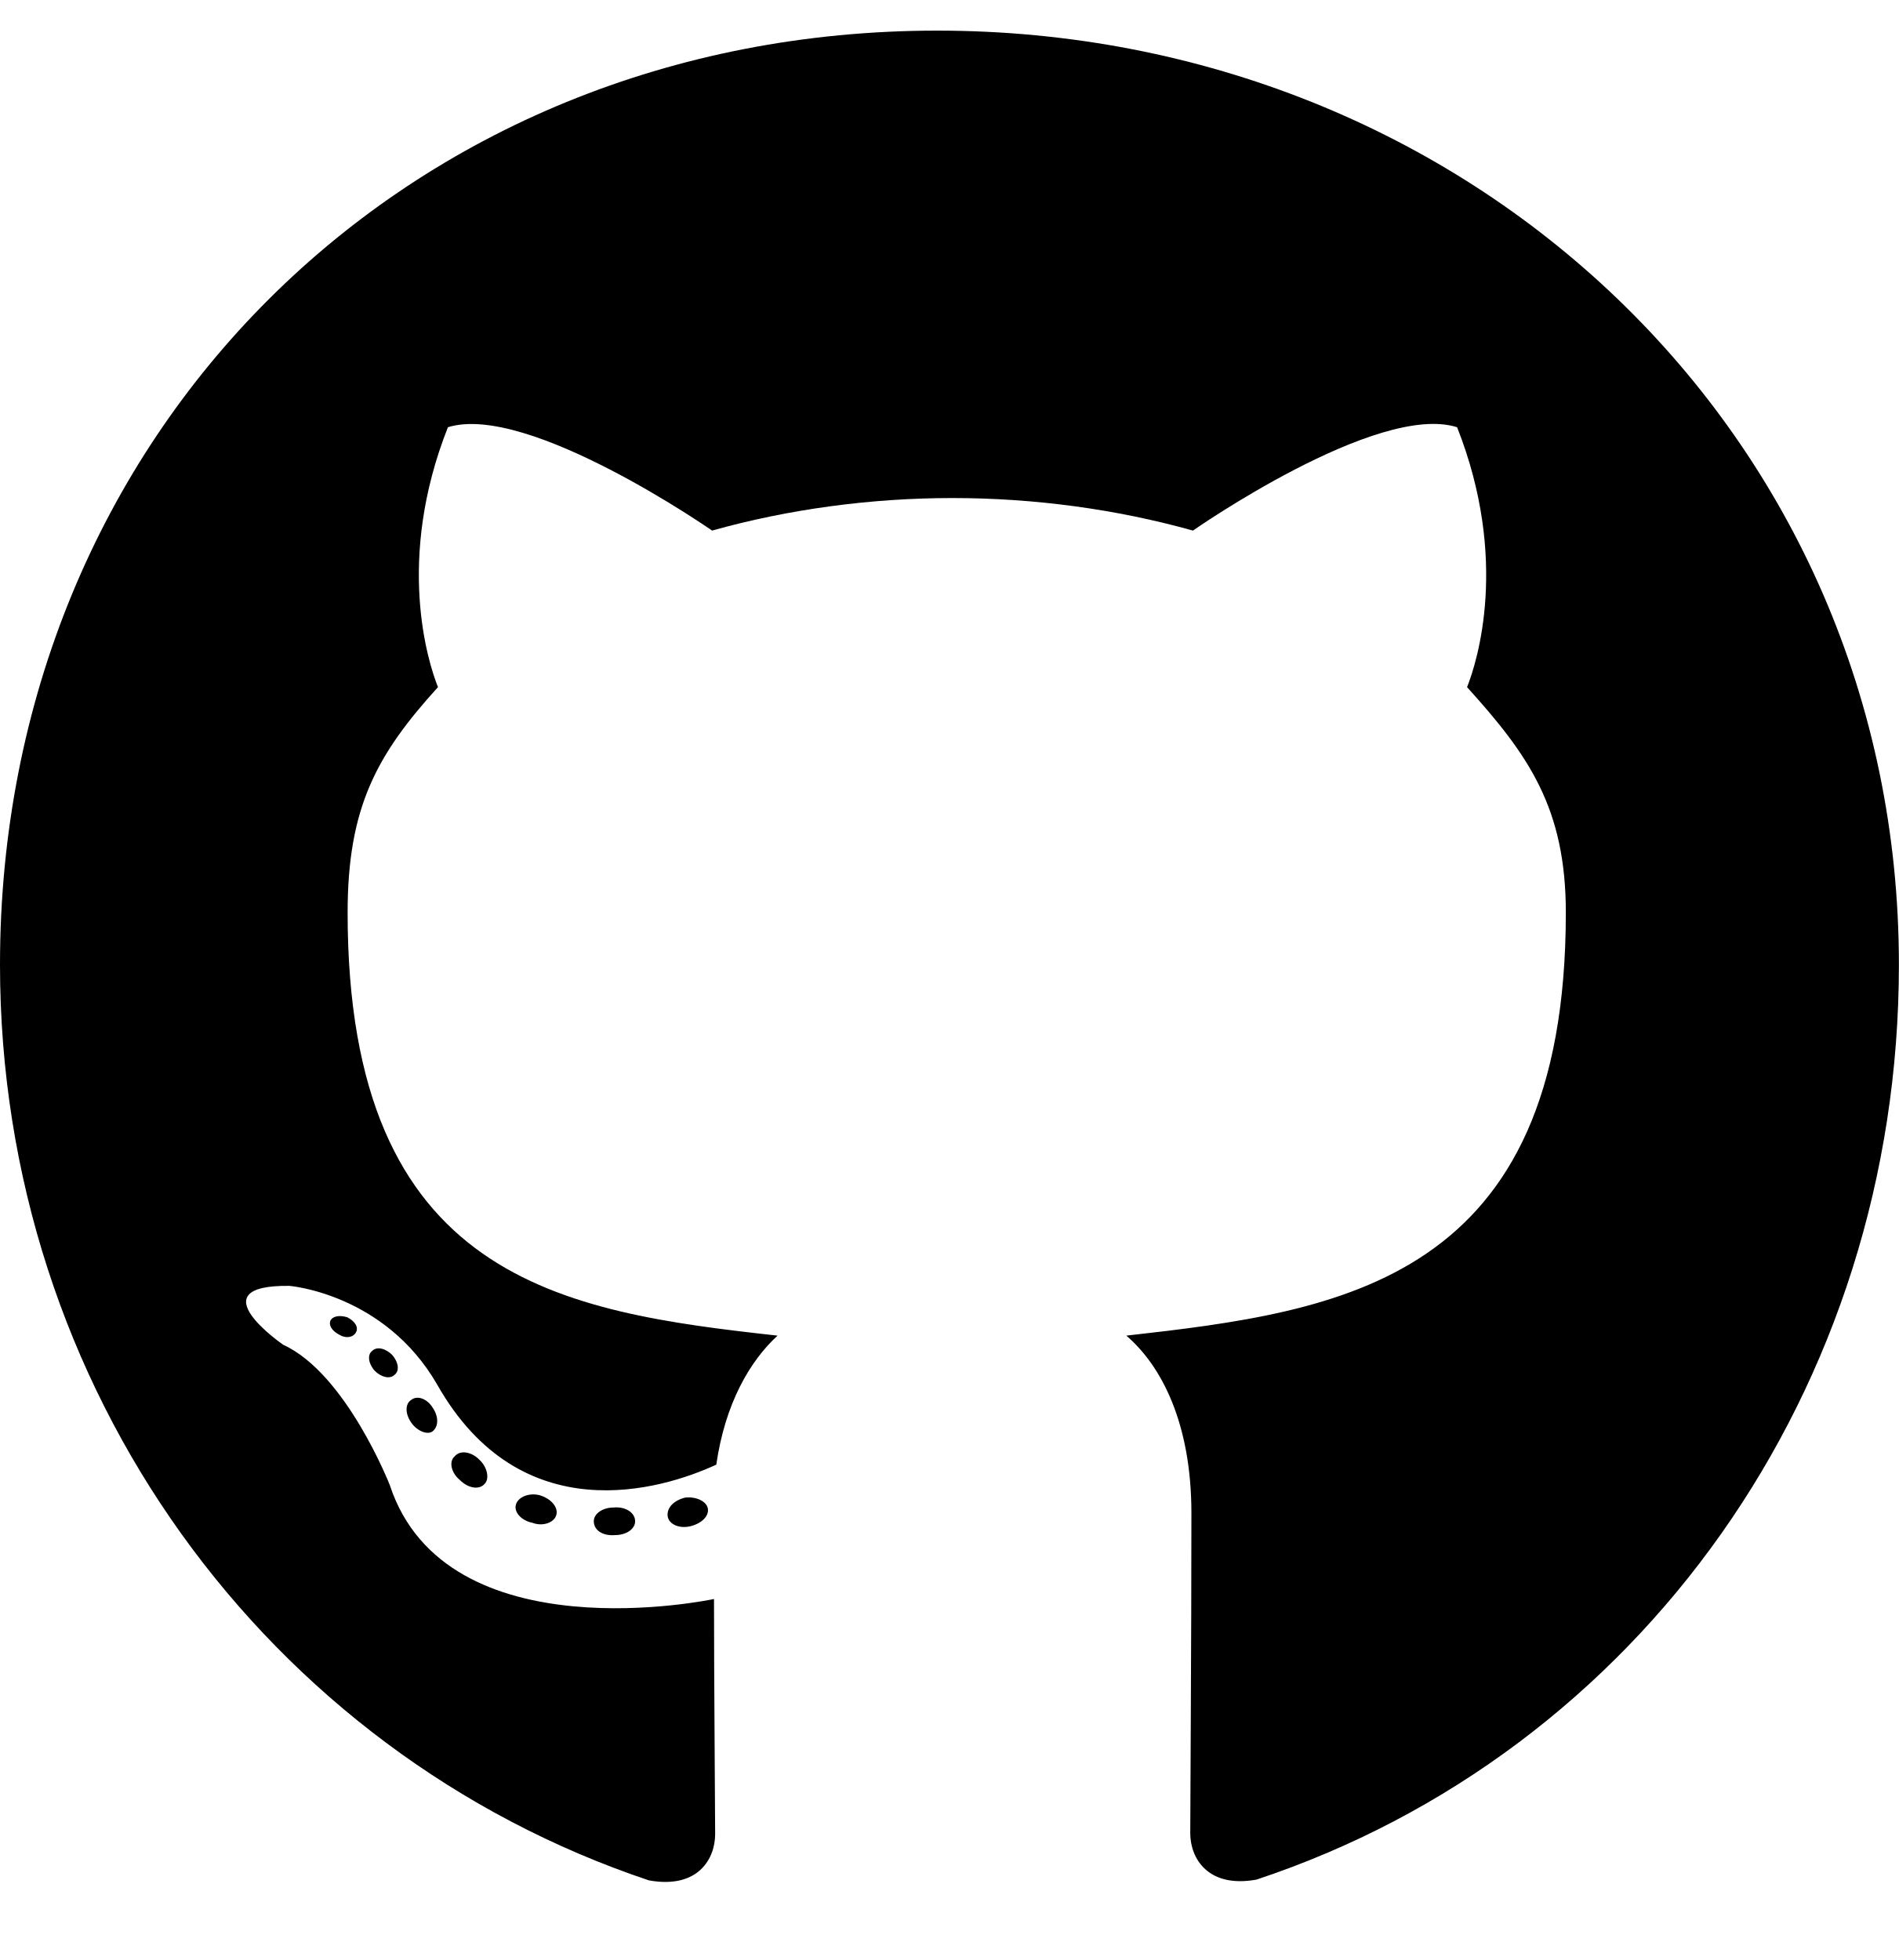
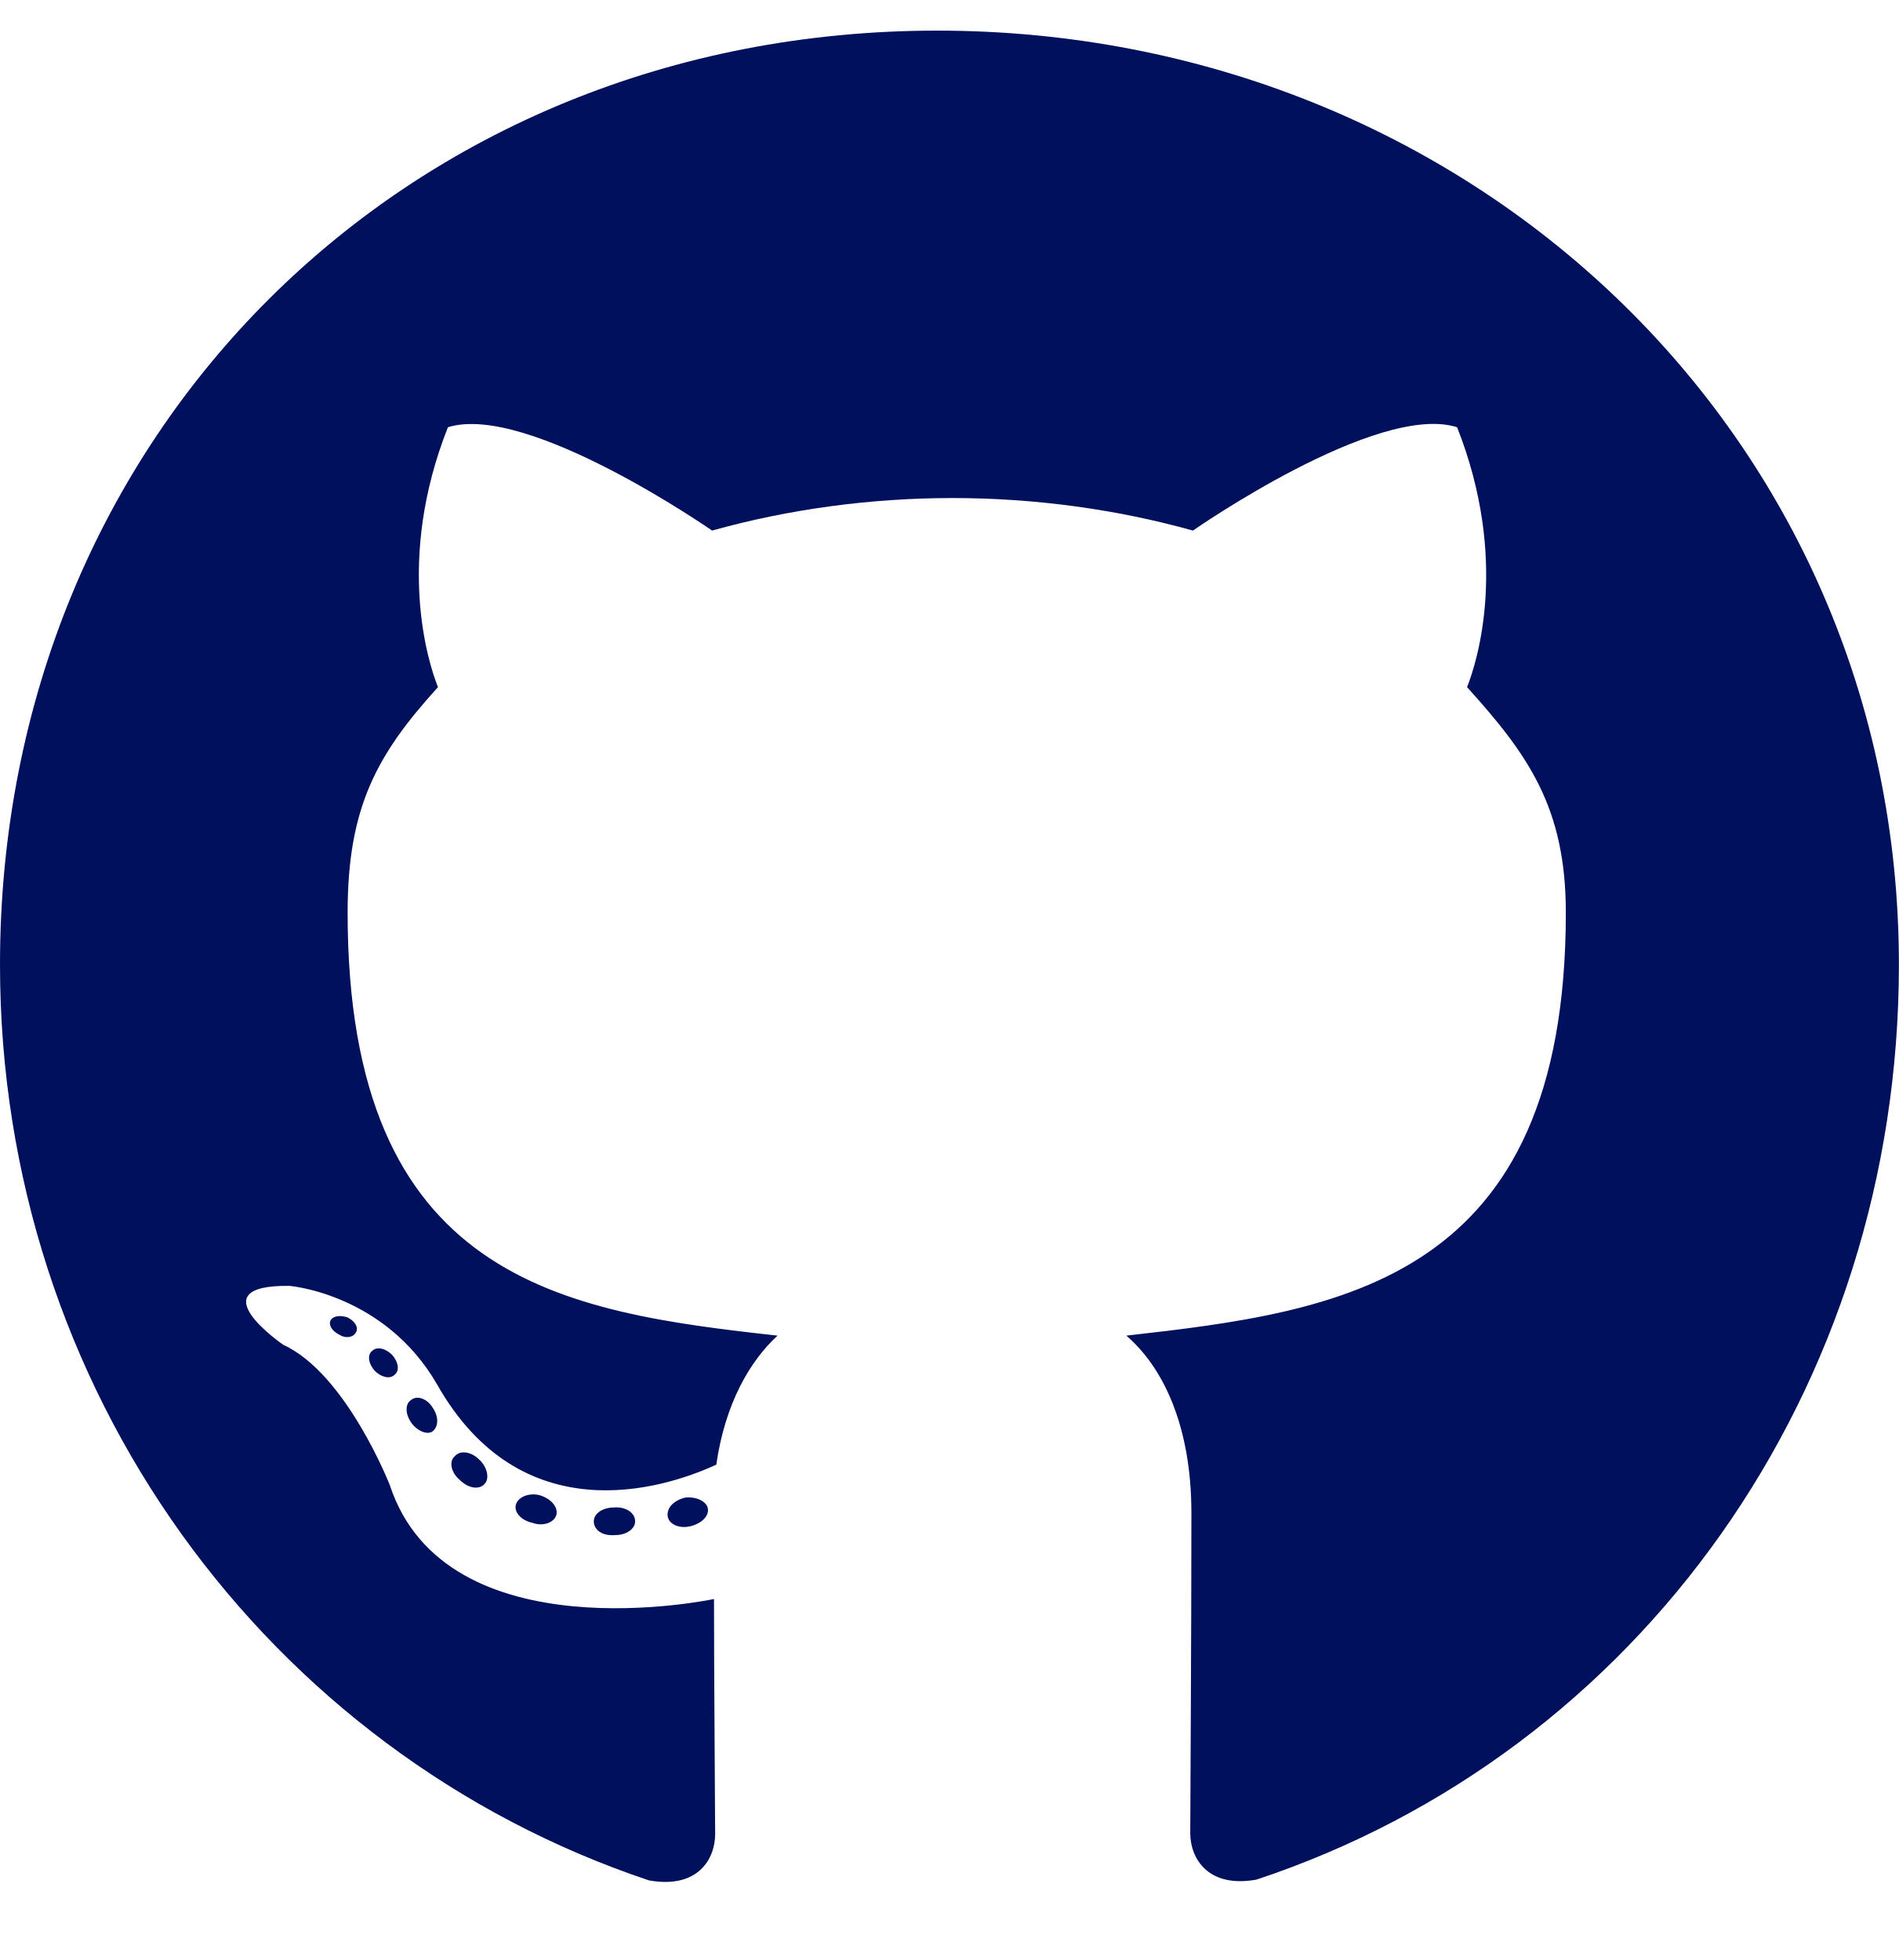
<svg xmlns="http://www.w3.org/2000/svg" viewBox="0 0 496 512">
-   <path d="M165.9 397.4c0 2-2.3 3.6-5.2 3.6-3.3.3-5.6-1.3-5.6-3.6 0-2 2.3-3.6 5.2-3.6 3-.3 5.6 1.3 5.6 3.6zm-31.1-4.5c-.7 2 1.3 4.3 4.3 4.9 2.6 1 5.6 0 6.2-2s-1.3-4.3-4.3-5.2c-2.6-.7-5.5.3-6.2 2.3zm44.2-1.7c-2.9.7-4.9 2.6-4.6 4.9.3 2 2.9 3.3 5.9 2.6 2.9-.7 4.9-2.6 4.6-4.6-.3-1.9-3-3.2-5.9-2.9zM244.8 8C106.1 8 0 113.3 0 252c0 110.9 69.8 205.8 169.5 239.2 12.8 2.3 17.3-5.6 17.3-12.1 0-6.2-.3-40.4-.3-61.4 0 0-70 15-84.7-29.8 0 0-11.4-29.1-27.8-36.6 0 0-22.9-15.7 1.6-15.4 0 0 24.9 2 38.6 25.8 21.9 38.6 58.6 27.5 72.9 20.9 2.3-16 8.8-27.1 16-33.7-55.9-6.2-112.3-14.3-112.3-110.5 0-27.5 7.6-41.3 23.6-58.9-2.6-6.5-11.1-33.3 2.6-67.9 20.9-6.5 69 27 69 27 20-5.6 41.5-8.5 62.8-8.5s42.8 2.9 62.8 8.5c0 0 48.1-33.6 69-27 13.7 34.7 5.2 61.4 2.6 67.9 16 17.7 25.8 31.5 25.8 58.9 0 96.5-58.9 104.2-114.8 110.5 9.2 7.9 17 22.9 17 46.4 0 33.7-.3 75.4-.3 83.6 0 6.5 4.6 14.4 17.3 12.1C428.2 457.8 496 362.9 496 252 496 113.3 383.5 8 244.8 8zM97.2 352.9c-1.3 1-1 3.3.7 5.2 1.6 1.6 3.9 2.3 5.2 1 1.3-1 1-3.3-.7-5.2-1.6-1.6-3.9-2.3-5.2-1zm-10.8-8.1c-.7 1.3.3 2.9 2.3 3.9 1.6 1 3.6.7 4.3-.7.7-1.3-.3-2.9-2.3-3.9-2-.6-3.6-.3-4.3.7zm32.4 35.6c-1.6 1.3-1 4.3 1.3 6.2 2.3 2.3 5.2 2.6 6.5 1 1.3-1.3.7-4.3-1.3-6.2-2.2-2.3-5.2-2.6-6.5-1zm-11.4-14.7c-1.6 1-1.6 3.6 0 5.9 1.6 2.3 4.3 3.3 5.6 2.3 1.6-1.3 1.6-3.9 0-6.2-1.4-2.3-4-3.3-5.6-2z" />
+   <path d="M165.9 397.4c0 2-2.3 3.6-5.2 3.6-3.3.3-5.6-1.3-5.6-3.6 0-2 2.3-3.6 5.2-3.6 3-.3 5.6 1.3 5.6 3.6zm-31.1-4.5c-.7 2 1.3 4.3 4.3 4.9 2.6 1 5.6 0 6.2-2s-1.3-4.3-4.3-5.2c-2.6-.7-5.5.3-6.2 2.3zm44.2-1.7c-2.9.7-4.9 2.6-4.6 4.9.3 2 2.9 3.3 5.9 2.6 2.9-.7 4.9-2.6 4.6-4.6-.3-1.9-3-3.2-5.9-2.9zM244.8 8C106.1 8 0 113.3 0 252c0 110.9 69.8 205.8 169.5 239.2 12.8 2.3 17.3-5.6 17.3-12.1 0-6.2-.3-40.4-.3-61.4 0 0-70 15-84.7-29.8 0 0-11.4-29.1-27.8-36.6 0 0-22.9-15.7 1.6-15.4 0 0 24.9 2 38.6 25.8 21.9 38.6 58.6 27.5 72.9 20.9 2.3-16 8.8-27.1 16-33.7-55.9-6.2-112.3-14.3-112.3-110.5 0-27.5 7.6-41.3 23.6-58.9-2.6-6.5-11.1-33.3 2.6-67.9 20.9-6.5 69 27 69 27 20-5.6 41.5-8.5 62.8-8.5s42.8 2.9 62.8 8.5c0 0 48.1-33.6 69-27 13.7 34.7 5.2 61.4 2.6 67.9 16 17.7 25.8 31.5 25.8 58.9 0 96.5-58.9 104.2-114.8 110.5 9.2 7.9 17 22.9 17 46.4 0 33.7-.3 75.4-.3 83.6 0 6.5 4.6 14.4 17.3 12.1C428.2 457.8 496 362.9 496 252 496 113.3 383.5 8 244.8 8zM97.2 352.9c-1.3 1-1 3.3.7 5.2 1.6 1.6 3.9 2.3 5.2 1 1.3-1 1-3.3-.7-5.2-1.6-1.6-3.9-2.3-5.2-1zm-10.8-8.1c-.7 1.3.3 2.9 2.3 3.9 1.6 1 3.6.7 4.3-.7.7-1.3-.3-2.9-2.3-3.9-2-.6-3.6-.3-4.3.7zm32.4 35.6c-1.6 1.3-1 4.3 1.3 6.2 2.3 2.3 5.2 2.6 6.5 1 1.3-1.3.7-4.3-1.3-6.2-2.2-2.3-5.2-2.6-6.5-1zm-11.4-14.7c-1.6 1-1.6 3.6 0 5.9 1.6 2.3 4.3 3.3 5.6 2.3 1.6-1.3 1.6-3.9 0-6.2-1.4-2.3-4-3.3-5.6-2z" fill="#00105C" />
</svg>
